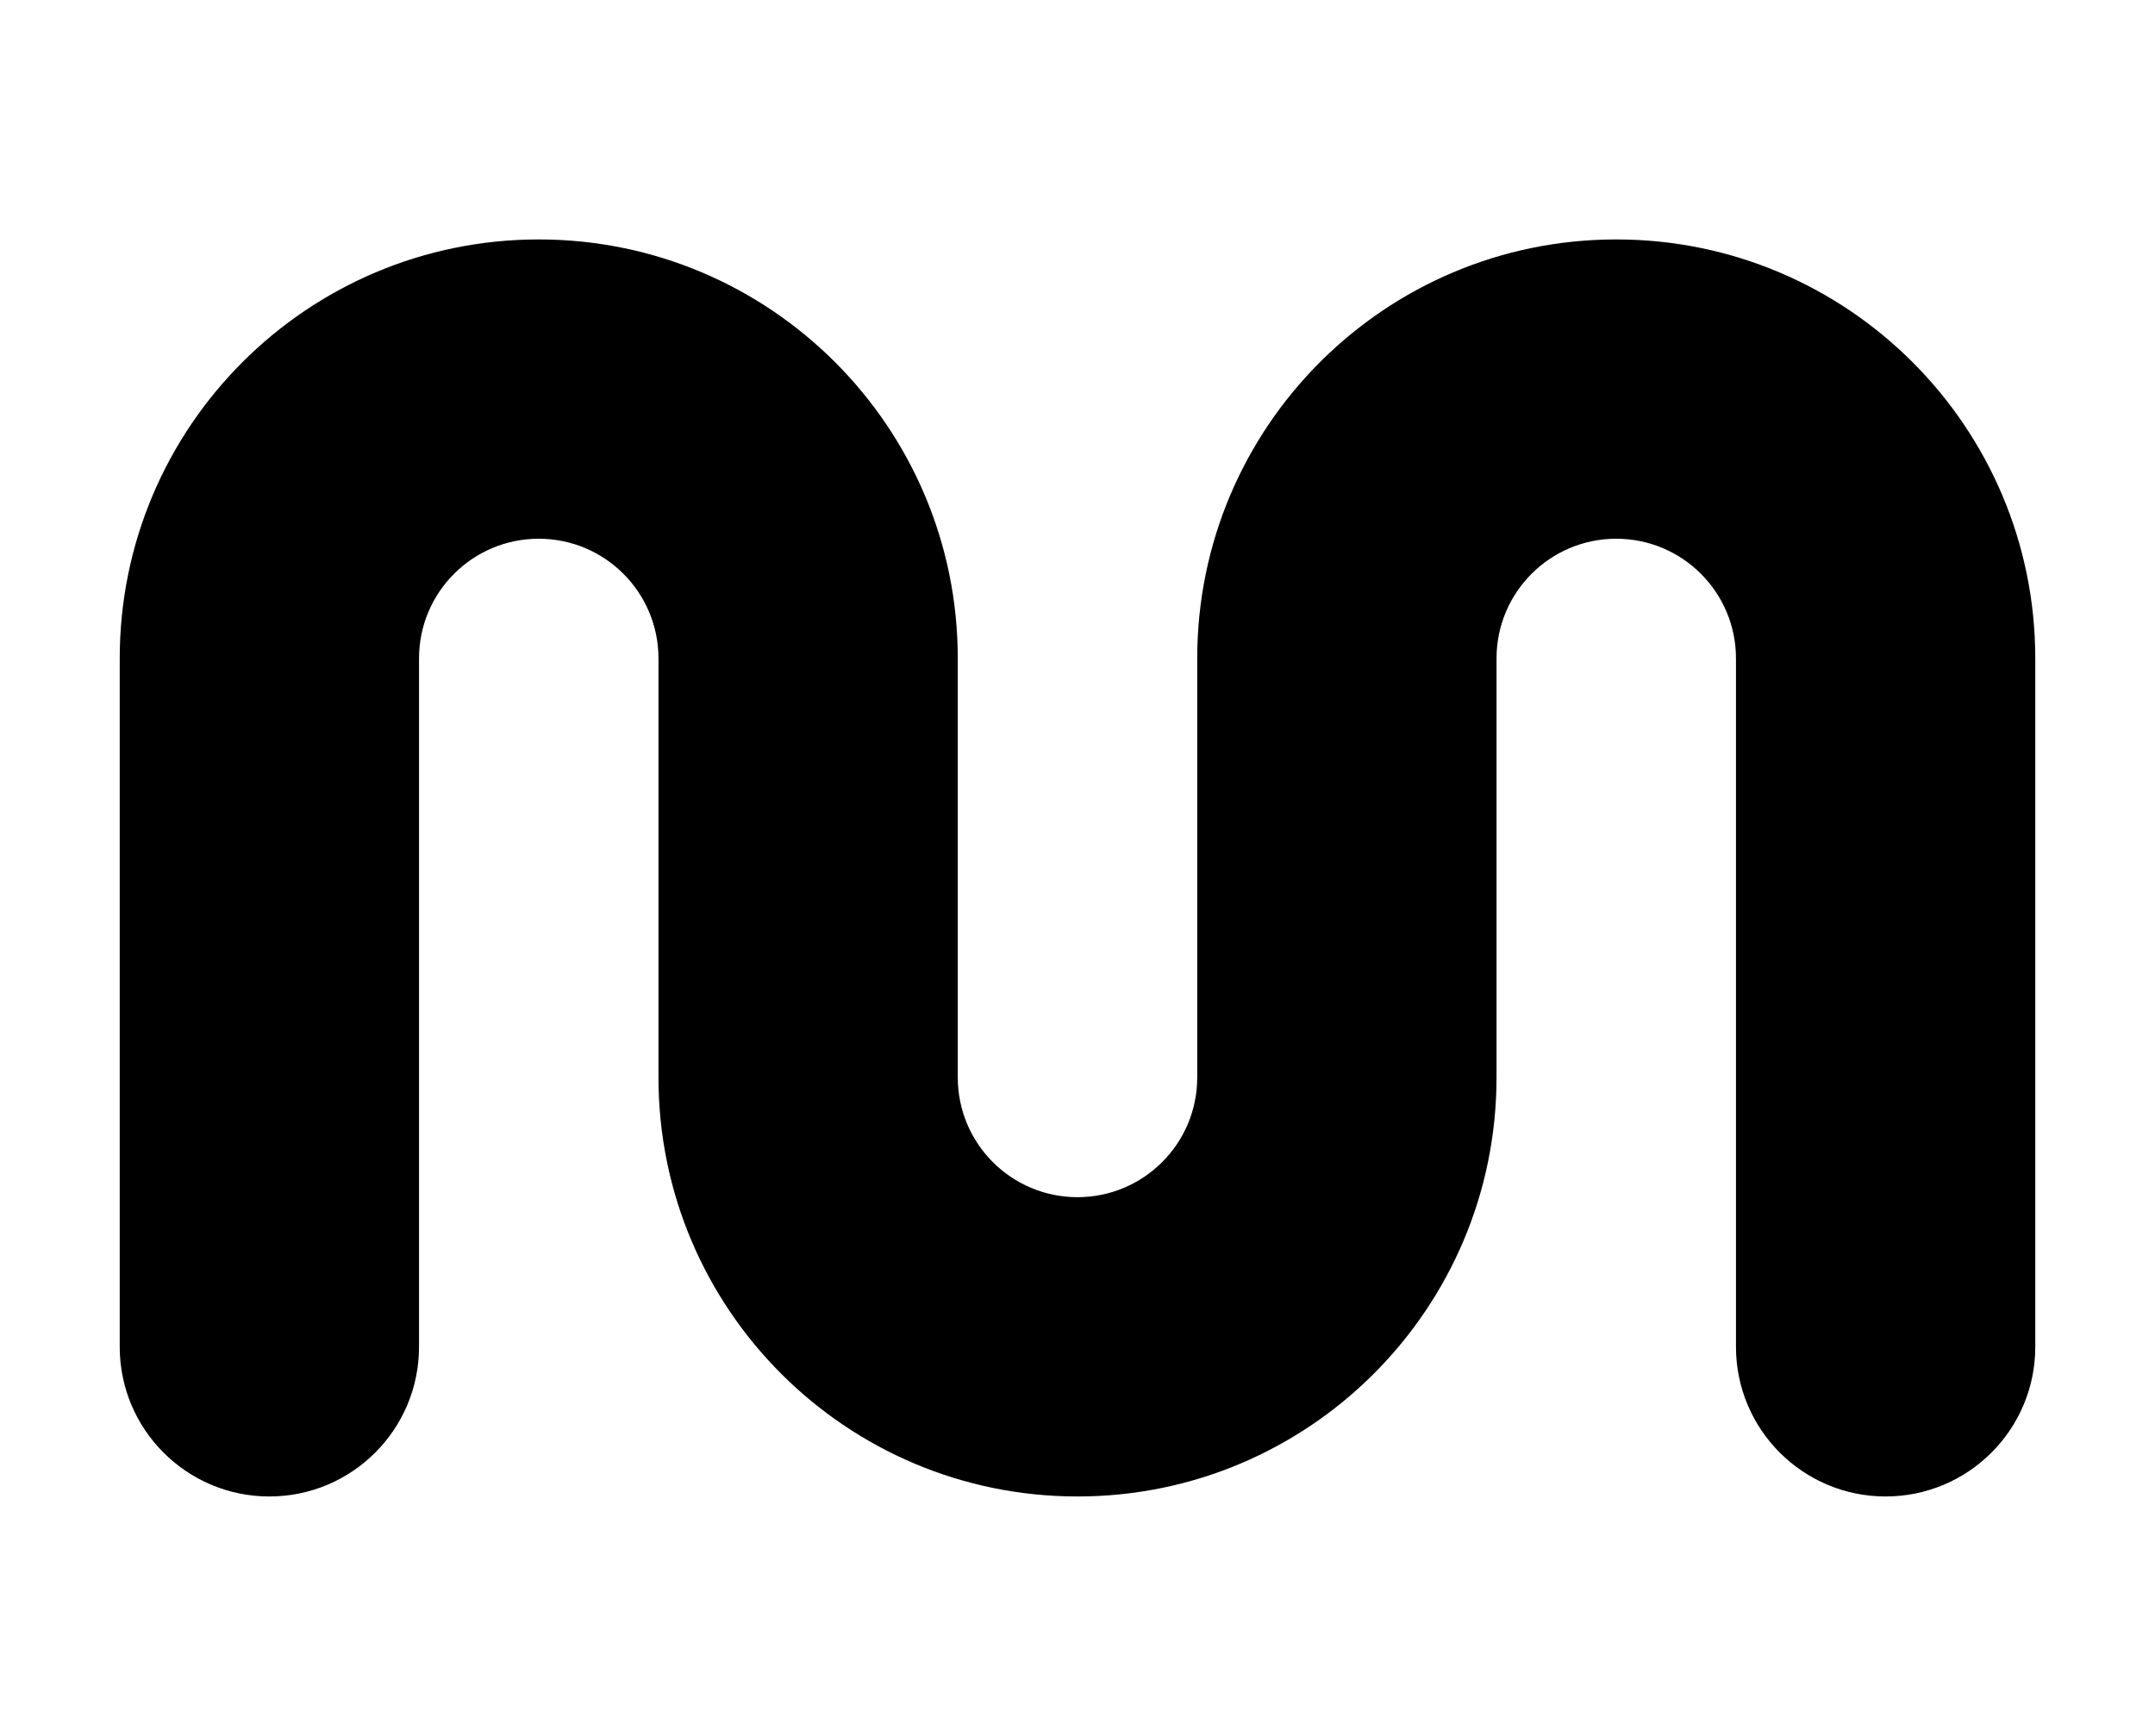
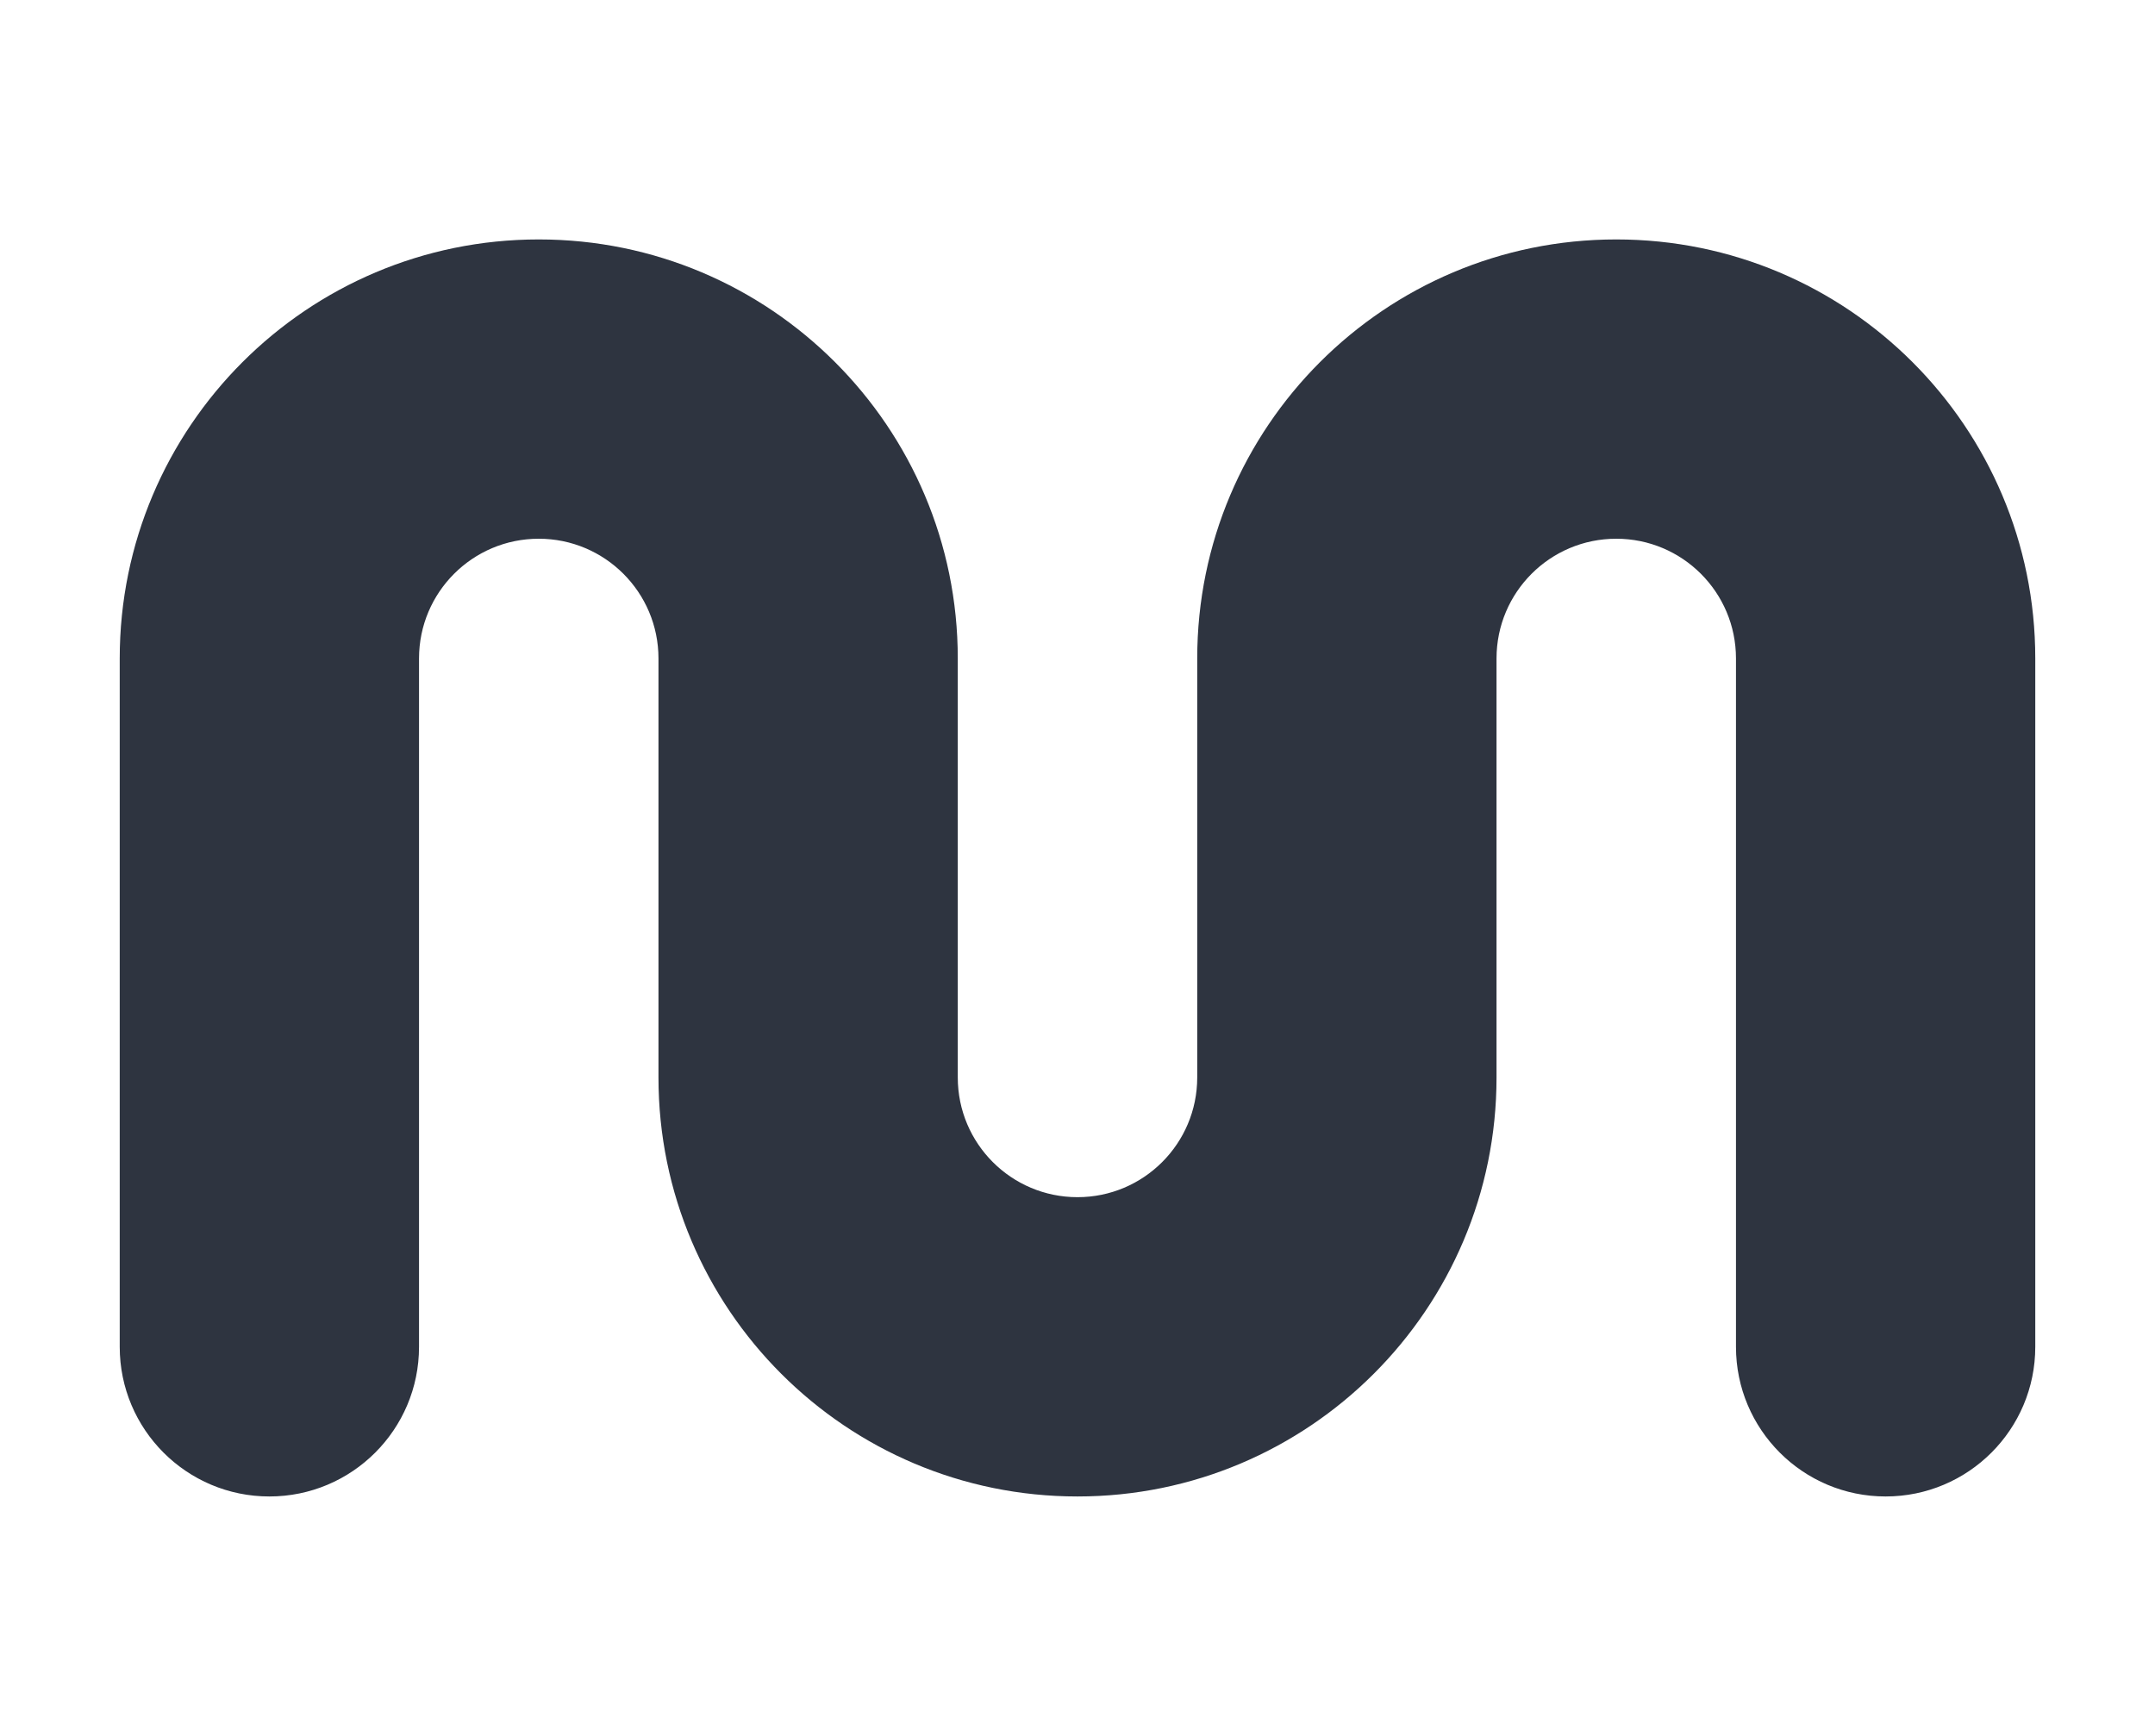
<svg xmlns="http://www.w3.org/2000/svg" width="144" height="116" viewBox="0 0 144 116" role="img" aria-labelledby="title description">
-   <path fill="currentColor" d="M8 90V44a28 28 0 0 1 56 0v28a8 8 0 0 0 16 0V44a28 28 0 0 1 56 0v46a10 10 0 0 1-20 0V44a8 8 0 0 0-16 0v28a28 28 0 0 1-56 0V44a8 8 0 0 0-16 0v46a10 10 0 0 1-20 0Z" />
+   <path fill="#2E3440" d="M8 90V44a28 28 0 0 1 56 0v28a8 8 0 0 0 16 0V44a28 28 0 0 1 56 0v46a10 10 0 0 1-20 0V44a8 8 0 0 0-16 0v28a28 28 0 0 1-56 0V44a8 8 0 0 0-16 0v46a10 10 0 0 1-20 0Z" />
</svg>
